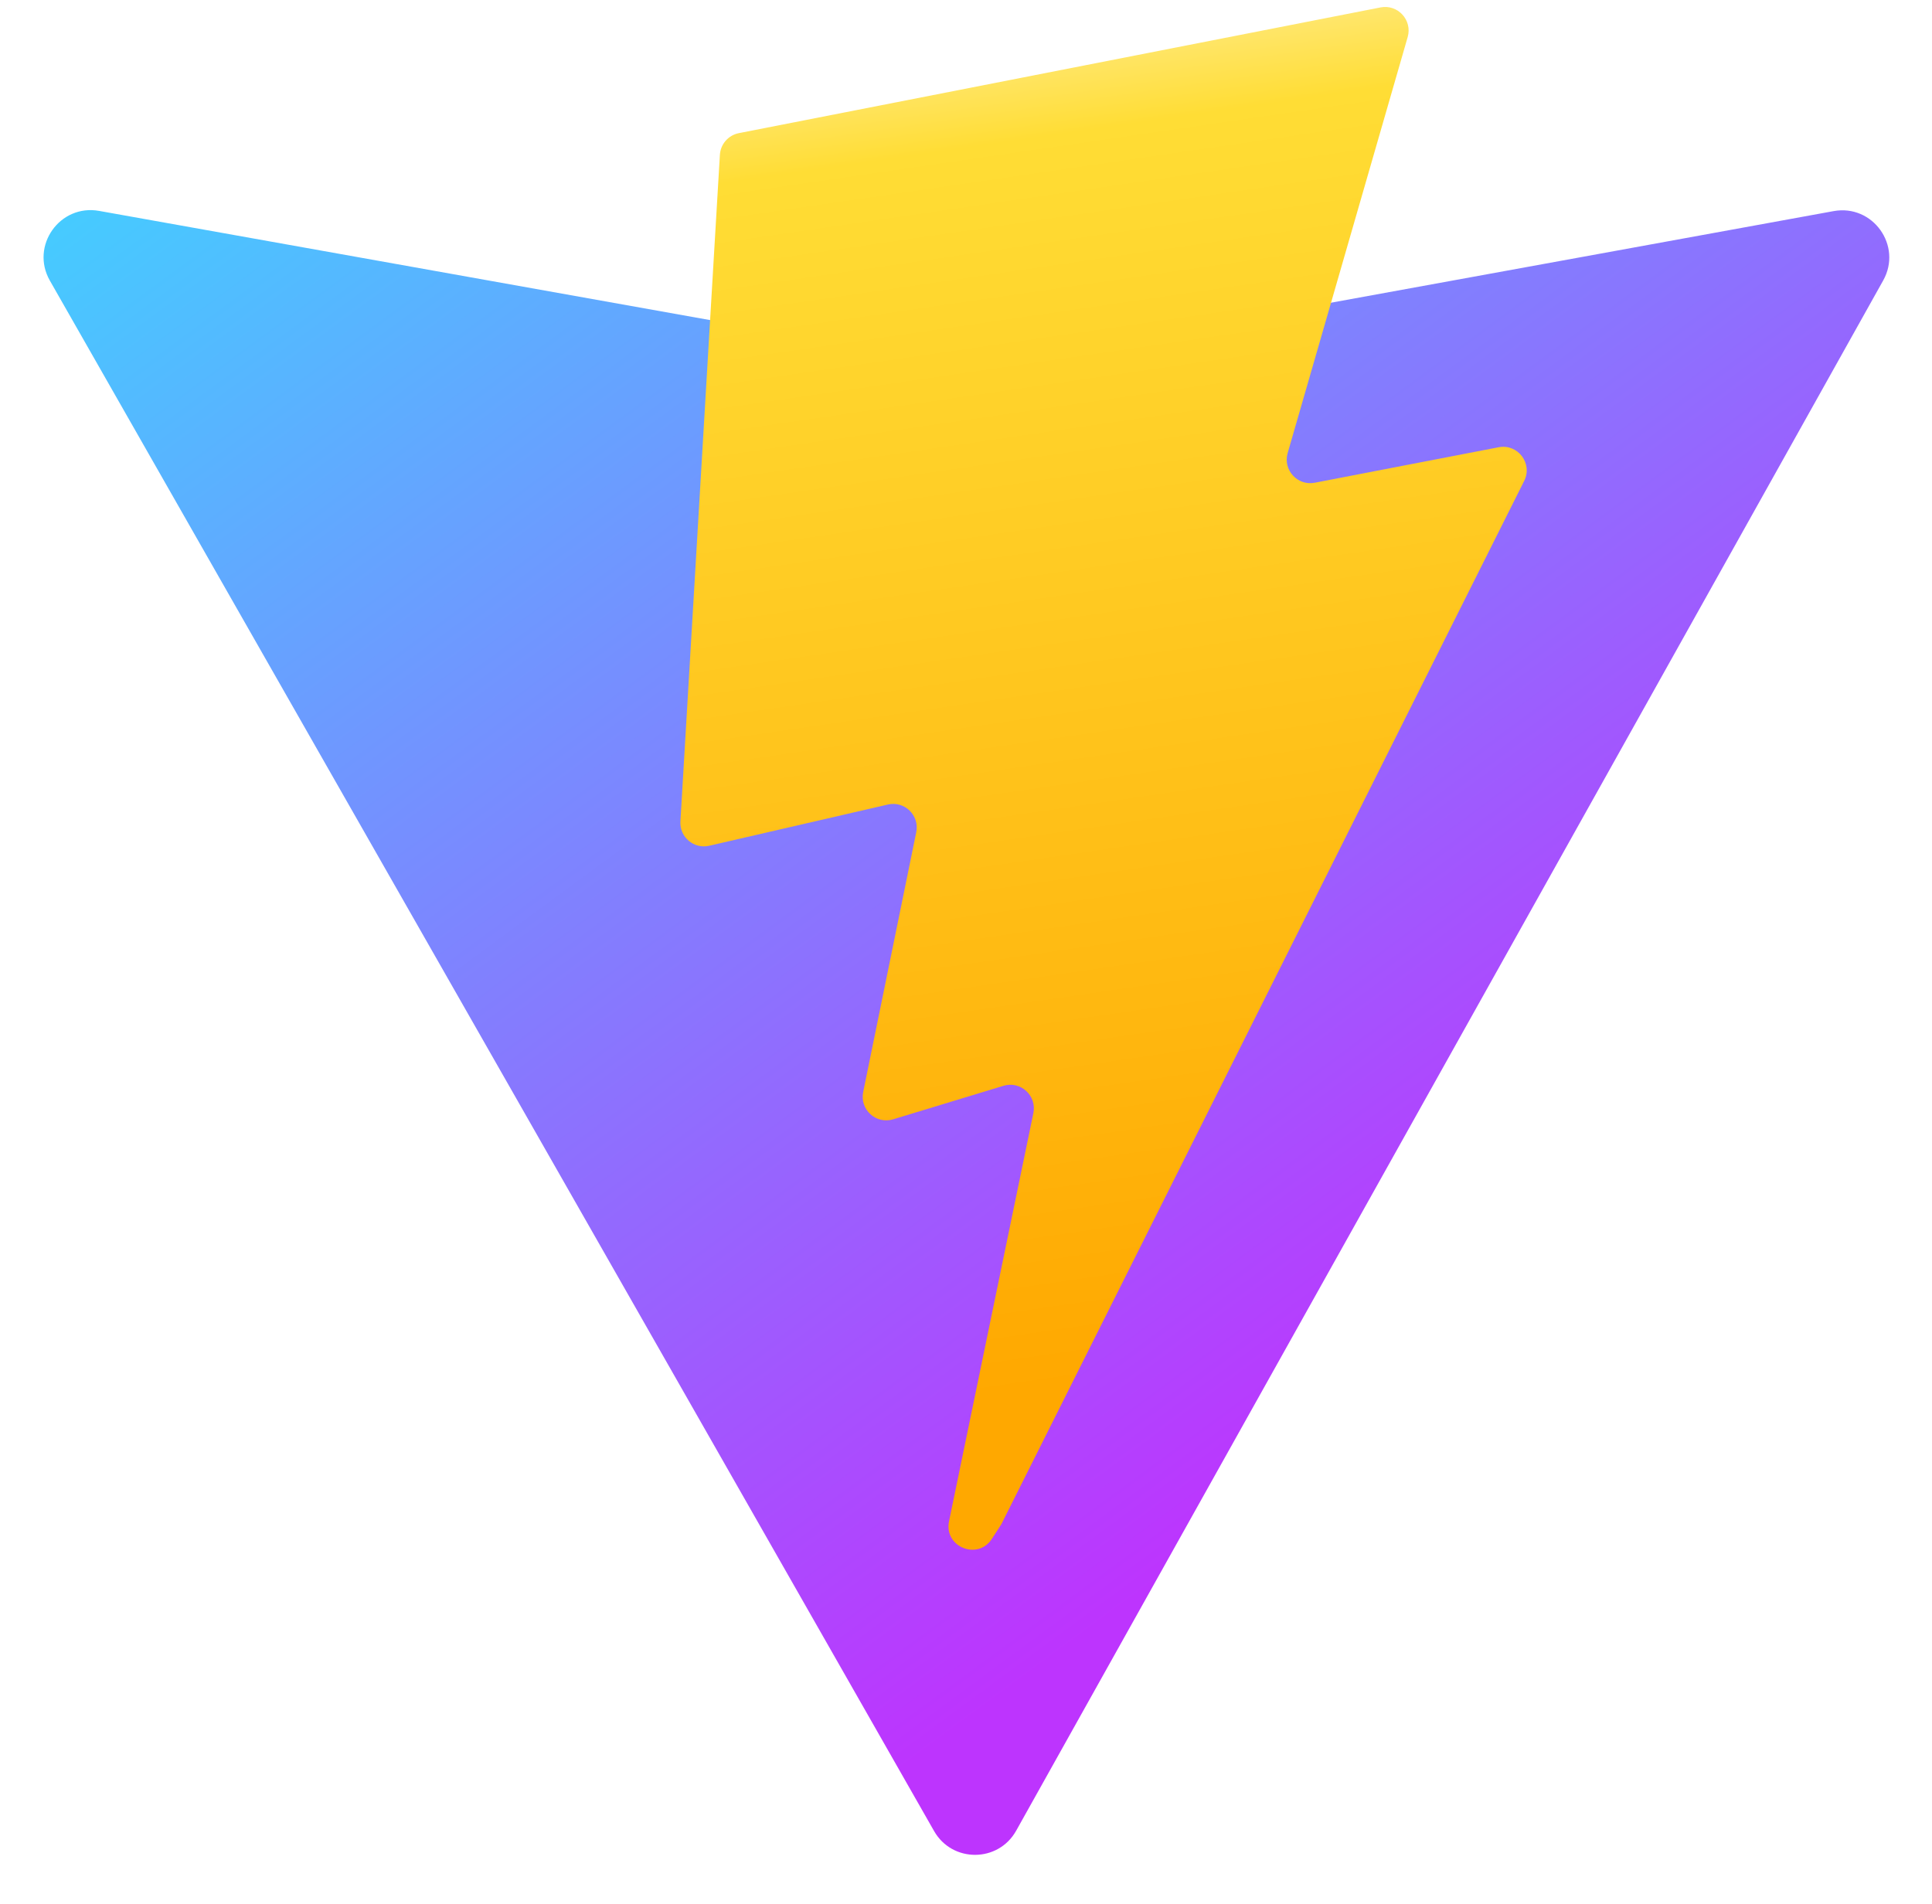
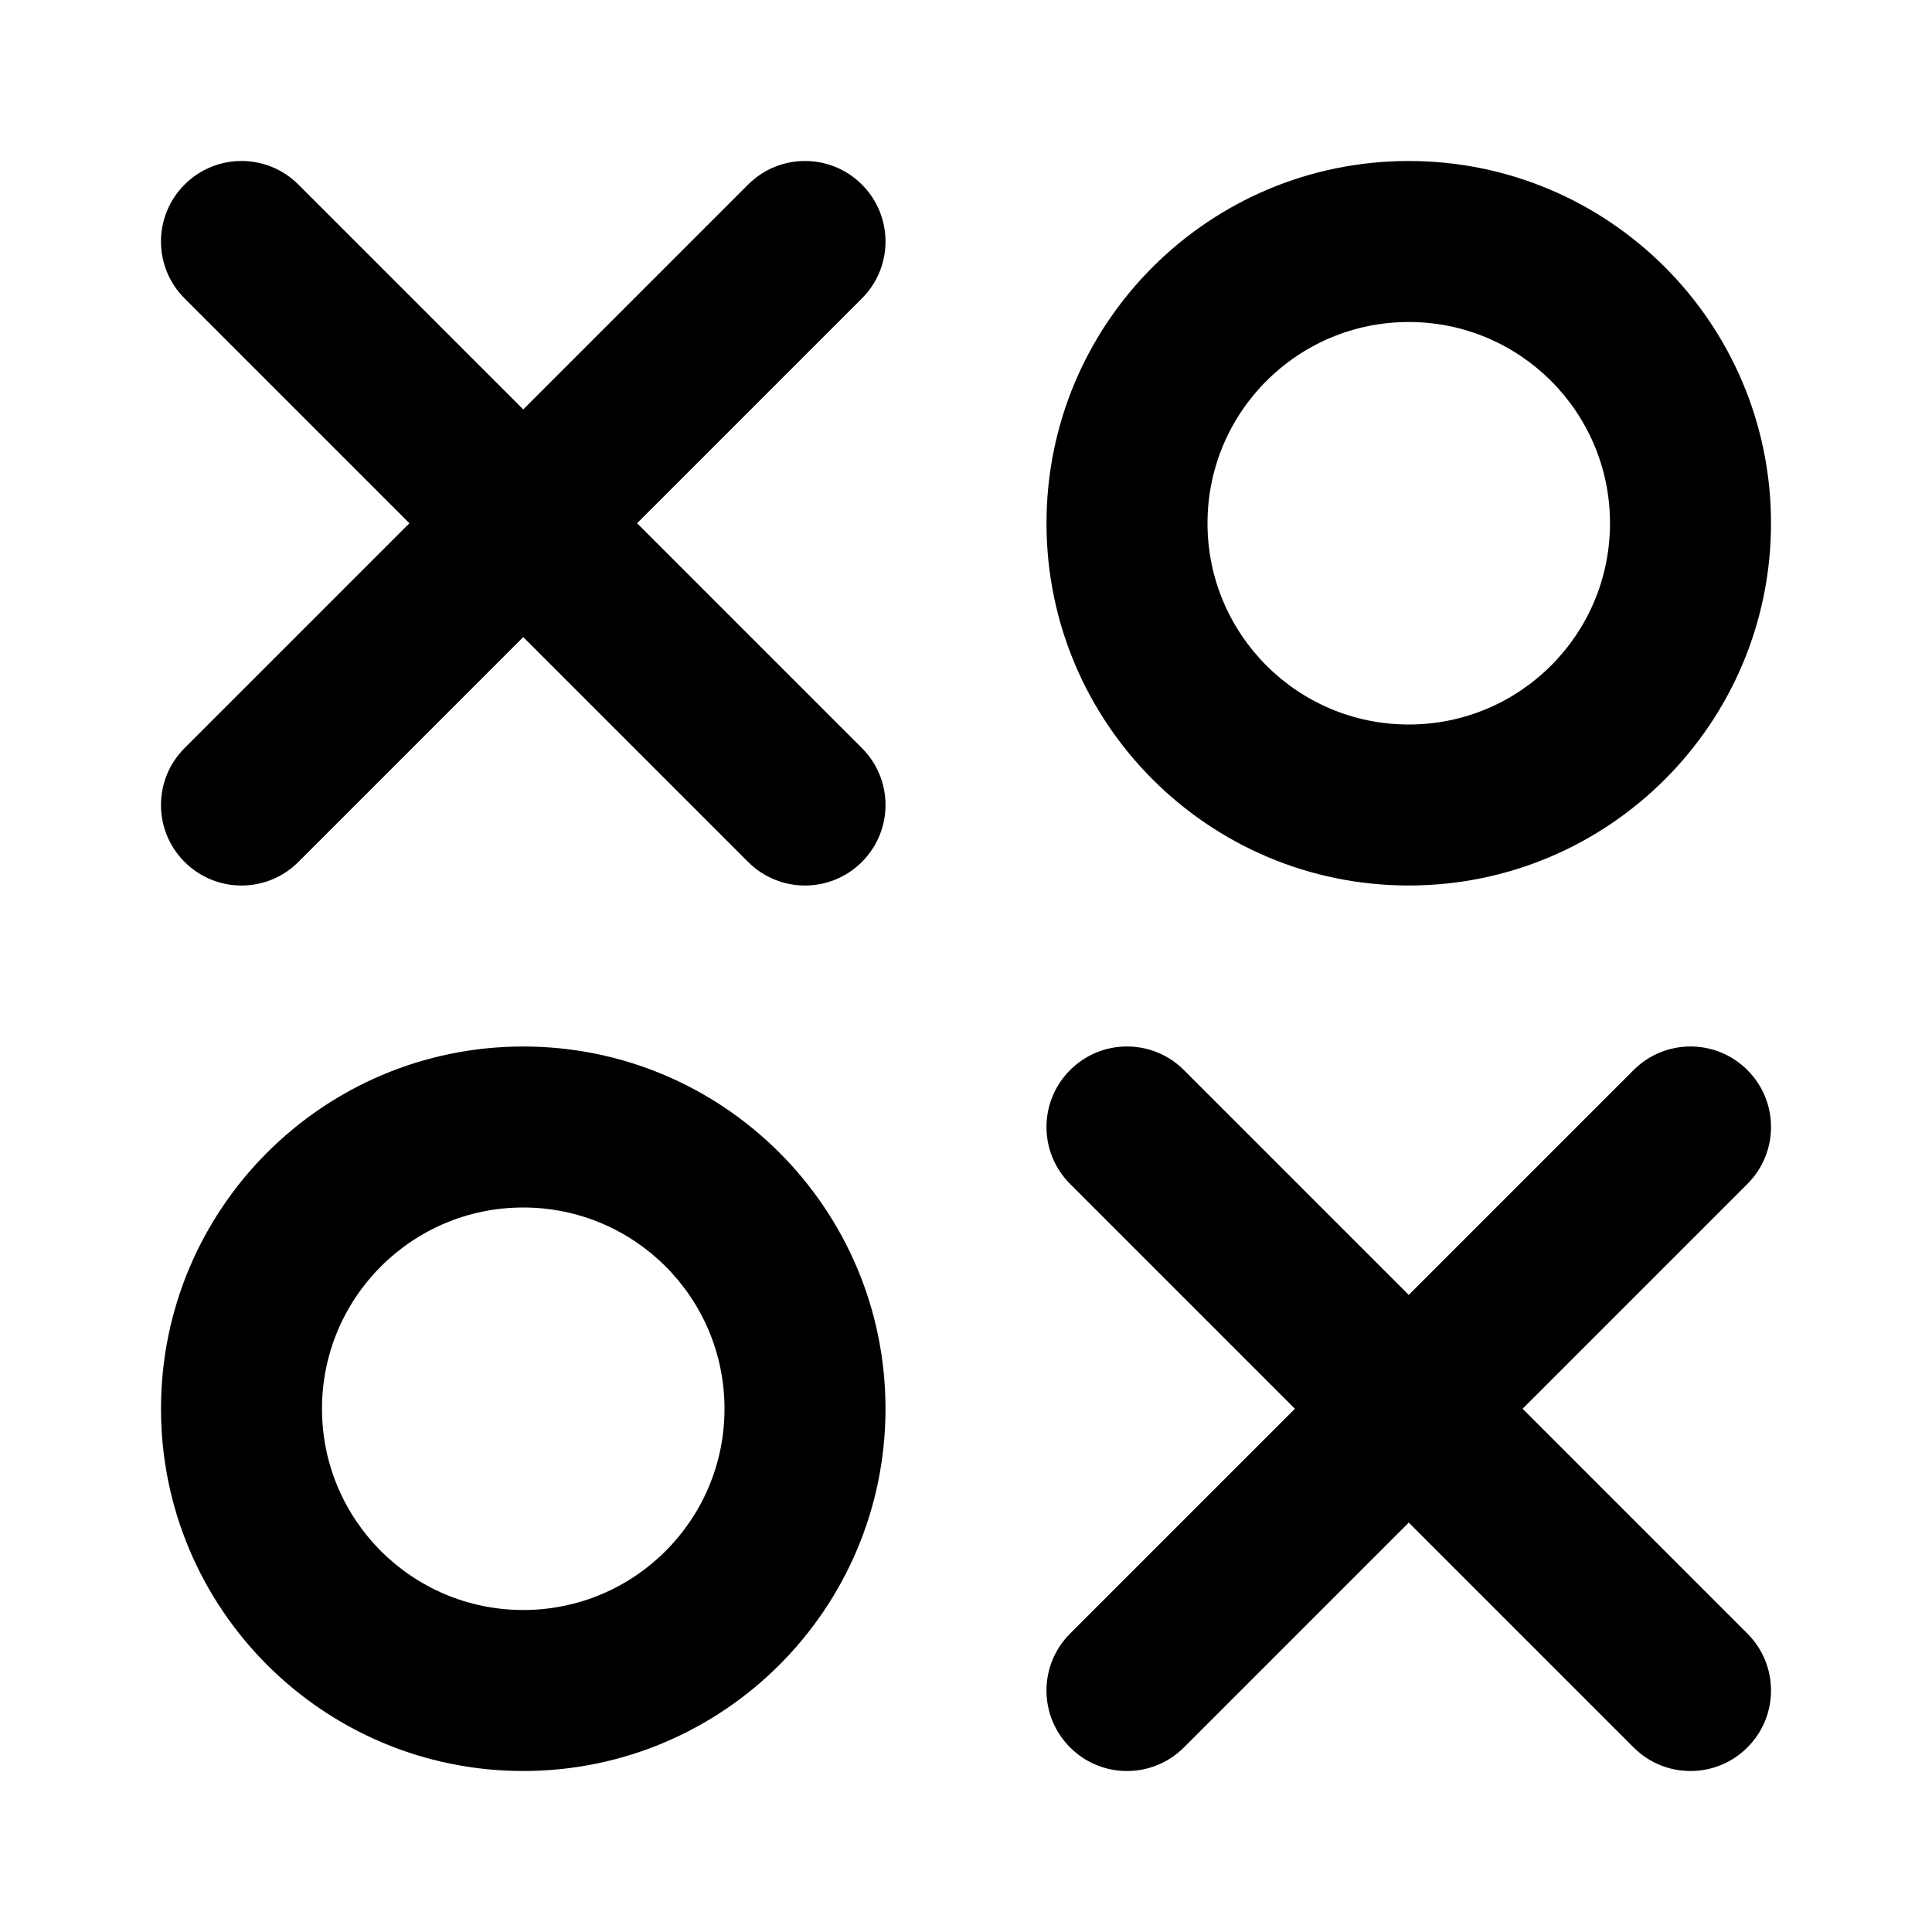
- <svg xmlns="http://www.w3.org/2000/svg" width="410" height="404" viewBox="0 0 410 404" fill="none">
-   <path d="M399.641 59.525L215.643 388.545C211.844 395.338 202.084 395.378 198.228 388.618L10.582 59.556C6.381 52.19 12.68 43.267 21.028 44.759L205.223 77.682C206.398 77.892 207.601 77.89 208.776 77.676L389.119 44.806C397.439 43.289 403.768 52.143 399.641 59.525Z" fill="url(#paint0_linear)" />
-   <path d="M292.965 1.574L156.801 28.255C154.563 28.694 152.906 30.59 152.771 32.866L144.395 174.33C144.198 177.662 147.258 180.248 150.51 179.498L188.42 170.749C191.967 169.931 195.172 173.055 194.443 176.622L183.18 231.775C182.422 235.487 185.907 238.661 189.532 237.56L212.947 230.446C216.577 229.344 220.065 232.527 219.297 236.242L201.398 322.875C200.278 328.294 207.486 331.249 210.492 326.603L212.5 323.5L323.454 102.072C325.312 98.365 322.108 94.137 318.036 94.923L279.014 102.454C275.347 103.161 272.227 99.746 273.262 96.158L298.731 7.867C299.767 4.273 296.636 0.855 292.965 1.574Z" fill="url(#paint1_linear)" />
-   <defs>
-     <linearGradient id="paint0_linear" x1="6" y1="33" x2="235" y2="344" gradientUnits="userSpaceOnUse">
-       <stop stop-color="#41D1FF" />
-       <stop offset="1" stop-color="#BD34FE" />
-     </linearGradient>
-     <linearGradient id="paint1_linear" x1="194.651" y1="8.818" x2="236.076" y2="292.989" gradientUnits="userSpaceOnUse">
-       <stop stop-color="#FFEA83" />
-       <stop offset="0.083" stop-color="#FFDD35" />
-       <stop offset="1" stop-color="#FFA800" />
-     </linearGradient>
-   </defs>
+ <svg xmlns="http://www.w3.org/2000/svg" width="800px" height="800px" viewBox="0 0 24 24" fill="none">
+   <path fill-rule="evenodd" clip-rule="evenodd" d="M2.293 2.293C2.683 1.902 3.317 1.902 3.707 2.293L6.5 5.086L9.293 2.293C9.683 1.902 10.317 1.902 10.707 2.293C11.098 2.683 11.098 3.317 10.707 3.707L7.914 6.5L10.707 9.293C11.098 9.683 11.098 10.317 10.707 10.707C10.317 11.098 9.683 11.098 9.293 10.707L6.5 7.914L3.707 10.707C3.317 11.098 2.683 11.098 2.293 10.707C1.902 10.317 1.902 9.683 2.293 9.293L5.086 6.5L2.293 3.707C1.902 3.317 1.902 2.683 2.293 2.293ZM17.5 4C16.119 4 15 5.119 15 6.5C15 7.881 16.119 9 17.5 9C18.881 9 20 7.881 20 6.5C20 5.119 18.881 4 17.5 4ZM13 6.5C13 4.015 15.015 2 17.5 2C19.985 2 22 4.015 22 6.5C22 8.985 19.985 11 17.5 11C15.015 11 13 8.985 13 6.5ZM6.5 15C5.119 15 4 16.119 4 17.5C4 18.881 5.119 20 6.5 20C7.881 20 9 18.881 9 17.5C9 16.119 7.881 15 6.5 15ZM2 17.5C2 15.015 4.015 13 6.5 13C8.985 13 11 15.015 11 17.5C11 19.985 8.985 22 6.5 22C4.015 22 2 19.985 2 17.5ZM13.293 13.293C13.683 12.902 14.317 12.902 14.707 13.293L17.5 16.086L20.293 13.293C20.683 12.902 21.317 12.902 21.707 13.293C22.098 13.683 22.098 14.317 21.707 14.707L18.914 17.5L21.707 20.293C22.098 20.683 22.098 21.317 21.707 21.707C21.317 22.098 20.683 22.098 20.293 21.707L17.5 18.914L14.707 21.707C14.317 22.098 13.683 22.098 13.293 21.707C12.902 21.317 12.902 20.683 13.293 20.293L16.086 17.5L13.293 14.707C12.902 14.317 12.902 13.683 13.293 13.293Z" fill="#000000" />
</svg>
